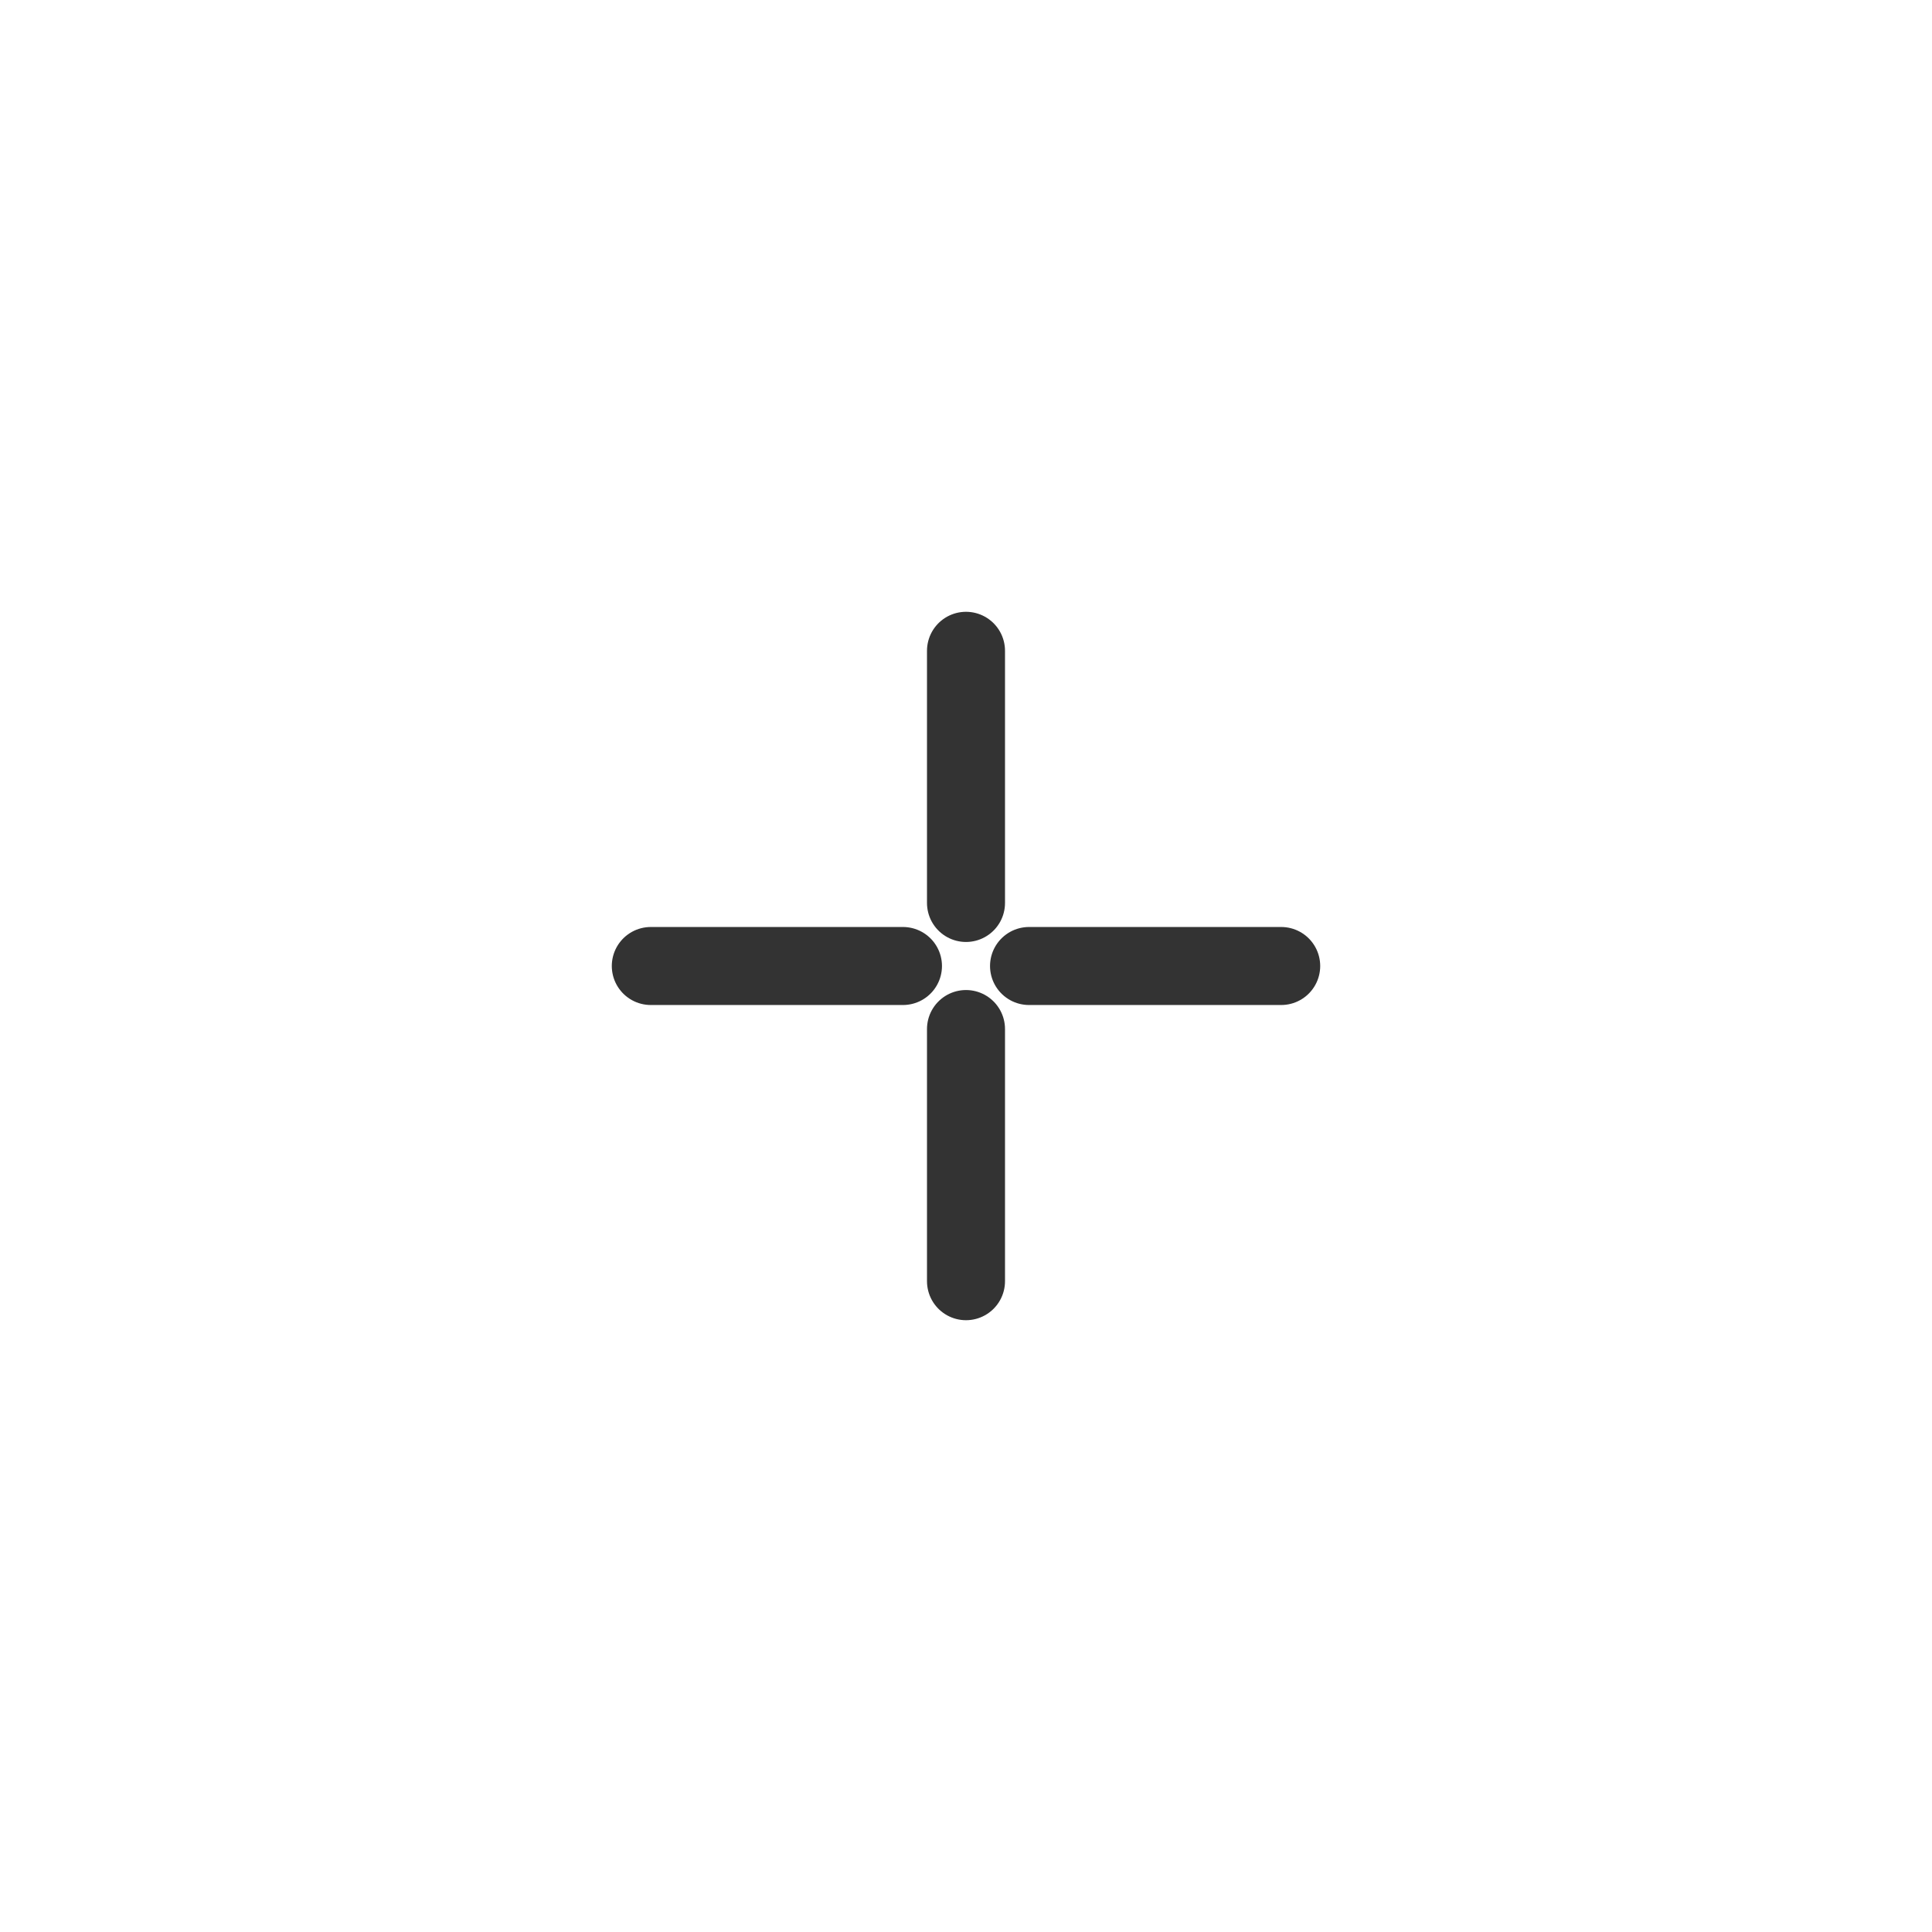
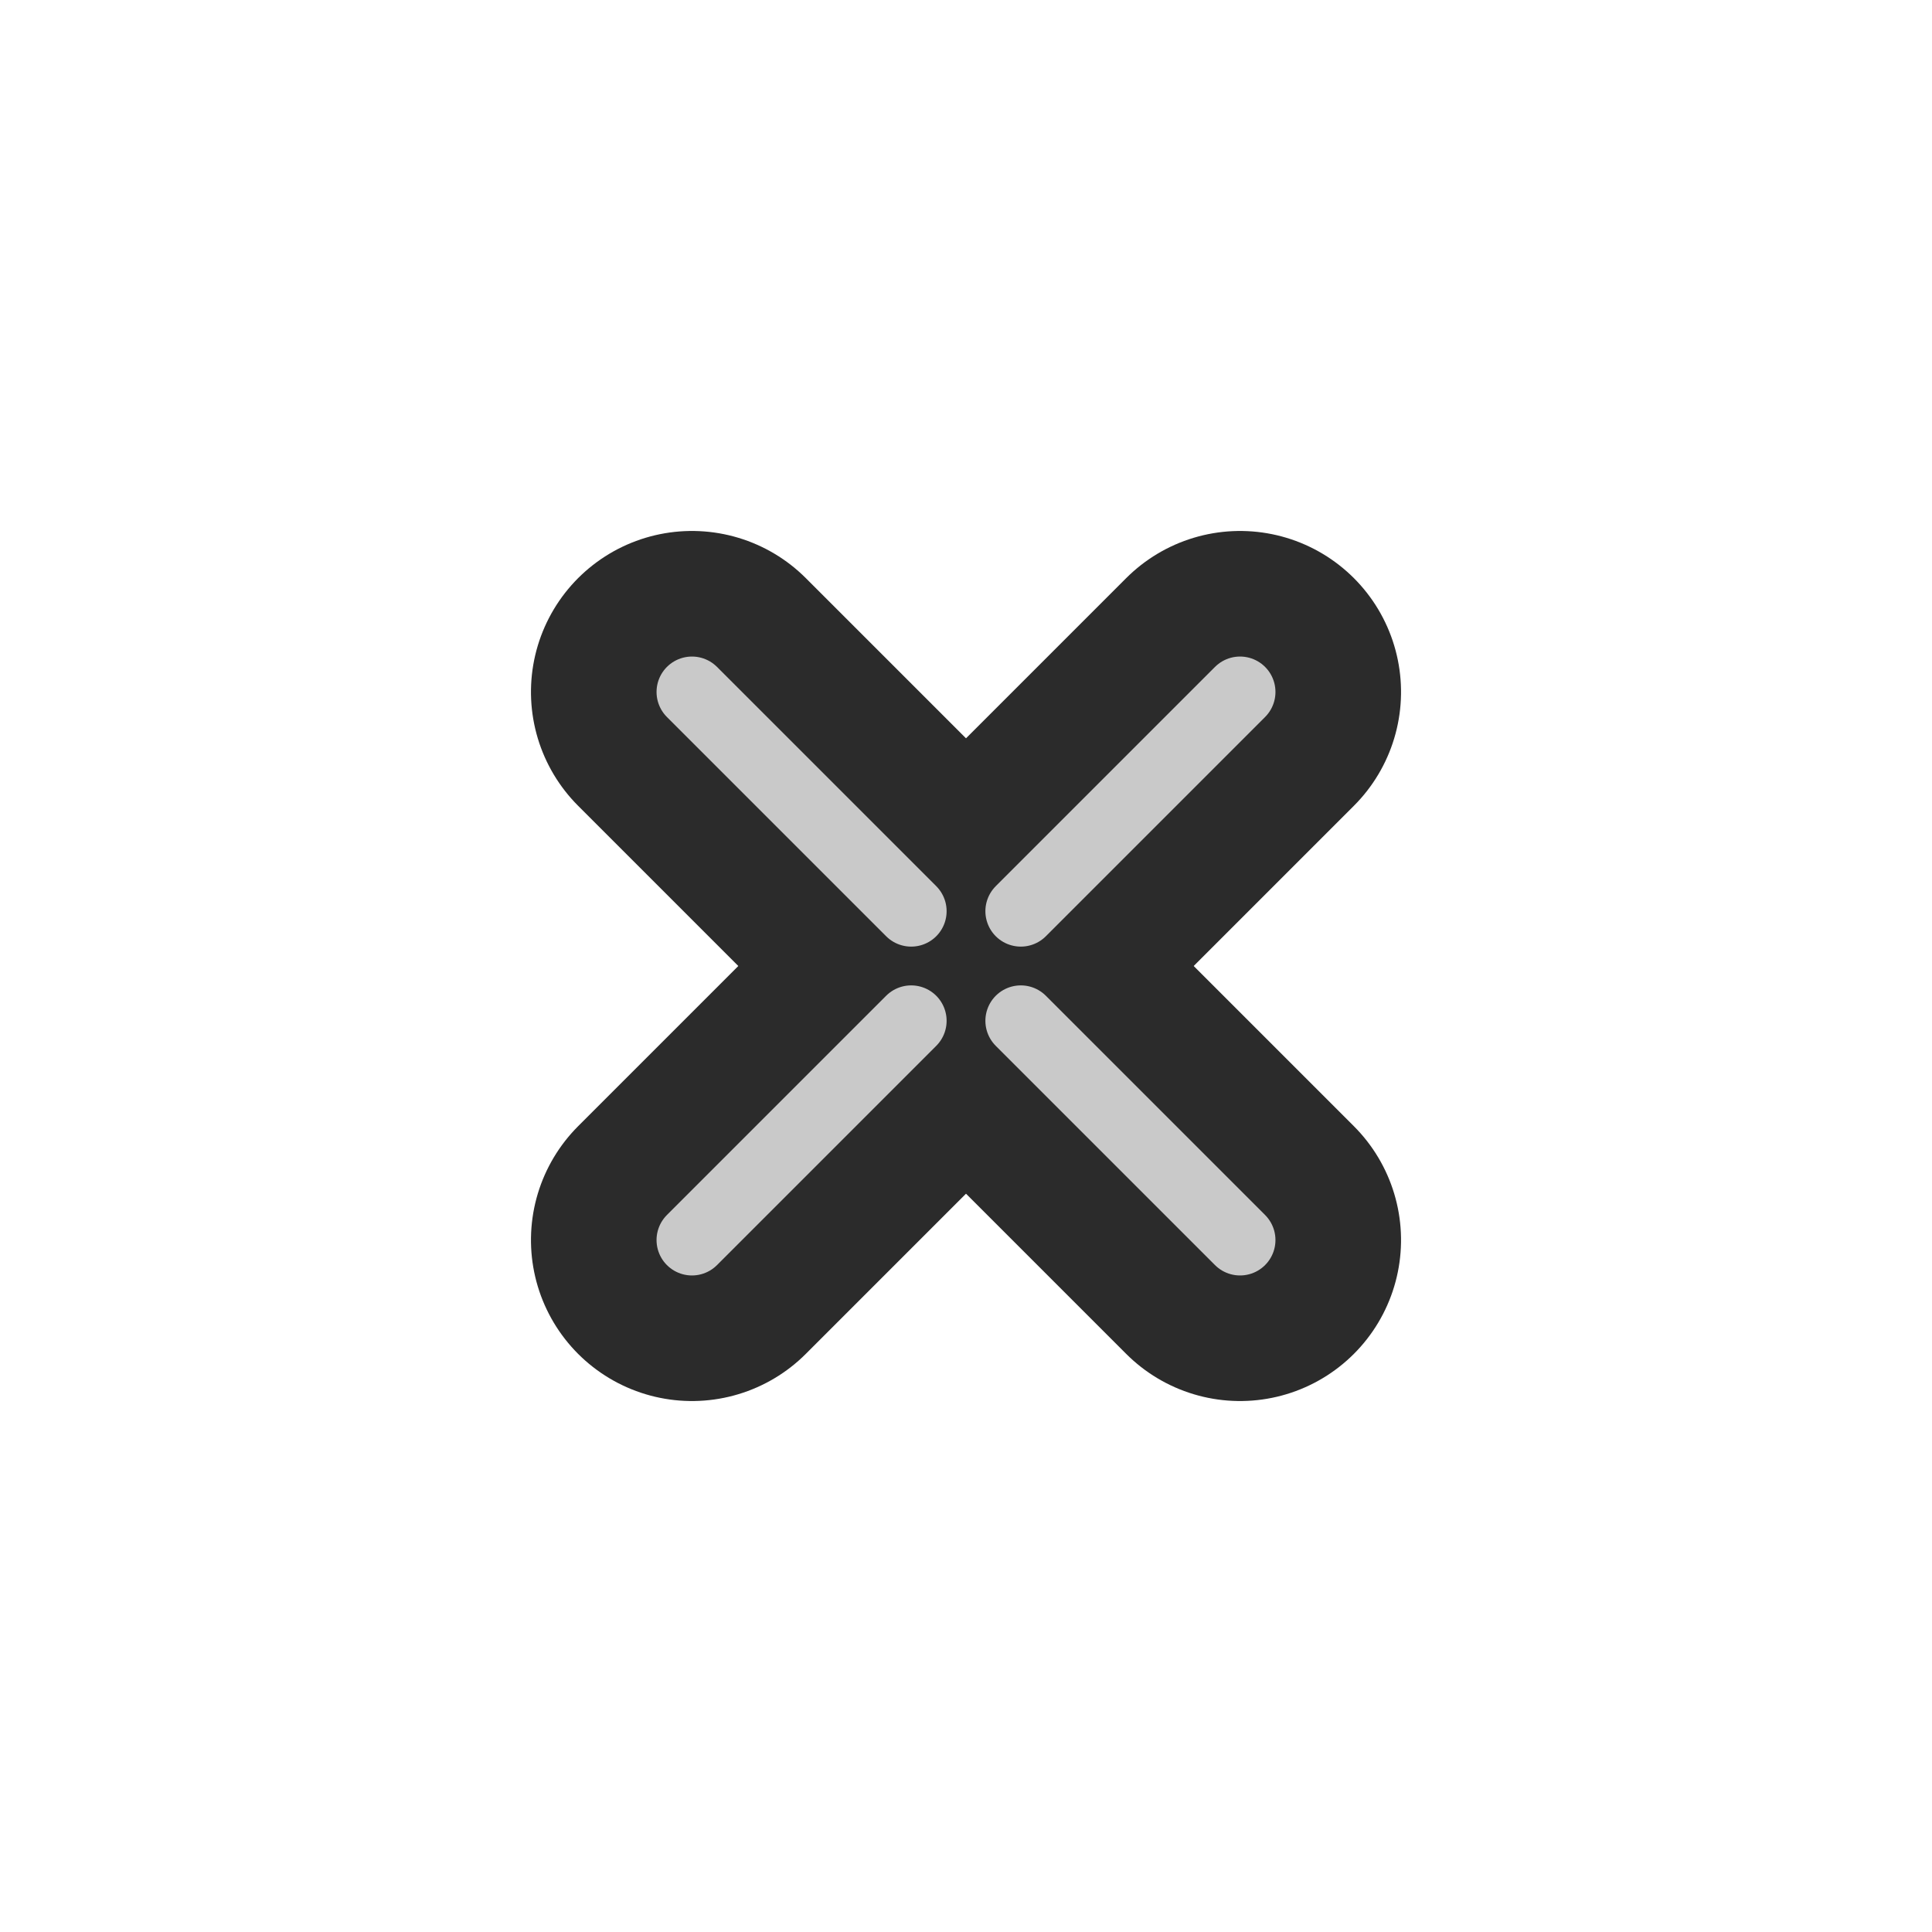
<svg xmlns="http://www.w3.org/2000/svg" width="150mm" height="150mm" viewBox="0 0 150 150" version="1.1" id="svg5">
  <defs id="defs2" />
  <g id="layer1">
-     <g id="g1" transform="matrix(0.9788654,0,0,0.9788654,48.0812,72.55284)" style="stroke-width:6.188;stroke-dasharray:none">
-       <path style="fill:none;stroke:#333333;stroke-width:6.188;stroke-linecap:round;stroke-linejoin:miter;stroke-dasharray:none;stroke-opacity:1" d="m 2.5,2.5 h 20" id="path1" />
-       <path style="fill:none;stroke:#333333;stroke-width:6.188;stroke-linecap:round;stroke-linejoin:miter;stroke-dasharray:none;stroke-opacity:1" d="m 32.5,2.5 h 20" id="path1-9" />
+     <g id="g2-0" transform="matrix(0.8510573,-0.8510573,0.8510573,0.8510573,49.46828,96.27643)" style="stroke:#2b2b2b;stroke-width:20.771;stroke-dasharray:none;stroke-opacity:1">
+       <path style="fill:none;stroke:#2b2b2b;stroke-width:20.771;stroke-linecap:round;stroke-linejoin:miter;stroke-dasharray:none;stroke-opacity:1" d="m 2.5,2.5 h 20" id="path1-2" />
+       <path style="fill:none;stroke:#2b2b2b;stroke-width:20.771;stroke-linecap:round;stroke-linejoin:miter;stroke-dasharray:none;stroke-opacity:1" d="m 32.5,2.5 h 20" id="path1-9-3" />
    </g>
-     <g id="g2" transform="matrix(0,-0.9788654,0.9788654,0,72.55284,101.9188)" style="stroke-width:6.188;stroke-dasharray:none">
-       <path style="fill:none;stroke:#333333;stroke-width:6.188;stroke-linecap:round;stroke-linejoin:miter;stroke-dasharray:none;stroke-opacity:1" d="m 2.5,2.5 h 20" id="path1-1" />
-       <path style="fill:none;stroke:#333333;stroke-width:6.188;stroke-linecap:round;stroke-linejoin:miter;stroke-dasharray:none;stroke-opacity:1" d="m 32.5,2.5 h 20" id="path1-9-8" />
+     <g id="g3" transform="matrix(-0.8510573,-0.8510573,0.8510573,-0.8510573,96.27643,100.5317)" style="stroke:#2b2b2b;stroke-width:20.771;stroke-dasharray:none;stroke-opacity:1">
+       <path style="fill:none;stroke:#2b2b2b;stroke-width:20.771;stroke-linecap:round;stroke-linejoin:miter;stroke-dasharray:none;stroke-opacity:1" d="m 2.5,2.5 h 20" id="path1-1-9" />
+       <path style="fill:none;stroke:#2b2b2b;stroke-width:20.771;stroke-linecap:round;stroke-linejoin:miter;stroke-dasharray:none;stroke-opacity:1" d="m 32.5,2.5 h 20" id="path1-9-8-9" />
    </g>
+     <g id="g1" transform="matrix(0.8510573,-0.8510573,0.8510573,0.8510573,49.46828,96.27643)" style="stroke-width:4.57;stroke-dasharray:none;stroke:#c9c9c9;stroke-opacity:1">
+       <path style="fill:none;stroke:#c9c9c9;stroke-width:4.57;stroke-linecap:round;stroke-linejoin:miter;stroke-dasharray:none;stroke-opacity:1" d="m 2.5,2.5 h 20" id="path1" />
+       <path style="fill:none;stroke:#c9c9c9;stroke-width:4.57;stroke-linecap:round;stroke-linejoin:miter;stroke-dasharray:none;stroke-opacity:1" d="m 32.5,2.5 h 20" id="path1-9" />
+     </g>
+     <path style="fill:none;stroke:#c9c9c9;stroke-width:5.5;stroke-linecap:round;stroke-linejoin:miter;stroke-dasharray:none;stroke-opacity:1" d="M 96.276,96.276 79.255,79.255" id="path1-1" />
+     <path style="fill:none;stroke:#c9c9c9;stroke-width:5.5;stroke-linecap:round;stroke-linejoin:miter;stroke-dasharray:none;stroke-opacity:1" d="M 70.745,70.745 53.724,53.724" id="path1-9-8" />
  </g>
</svg>
